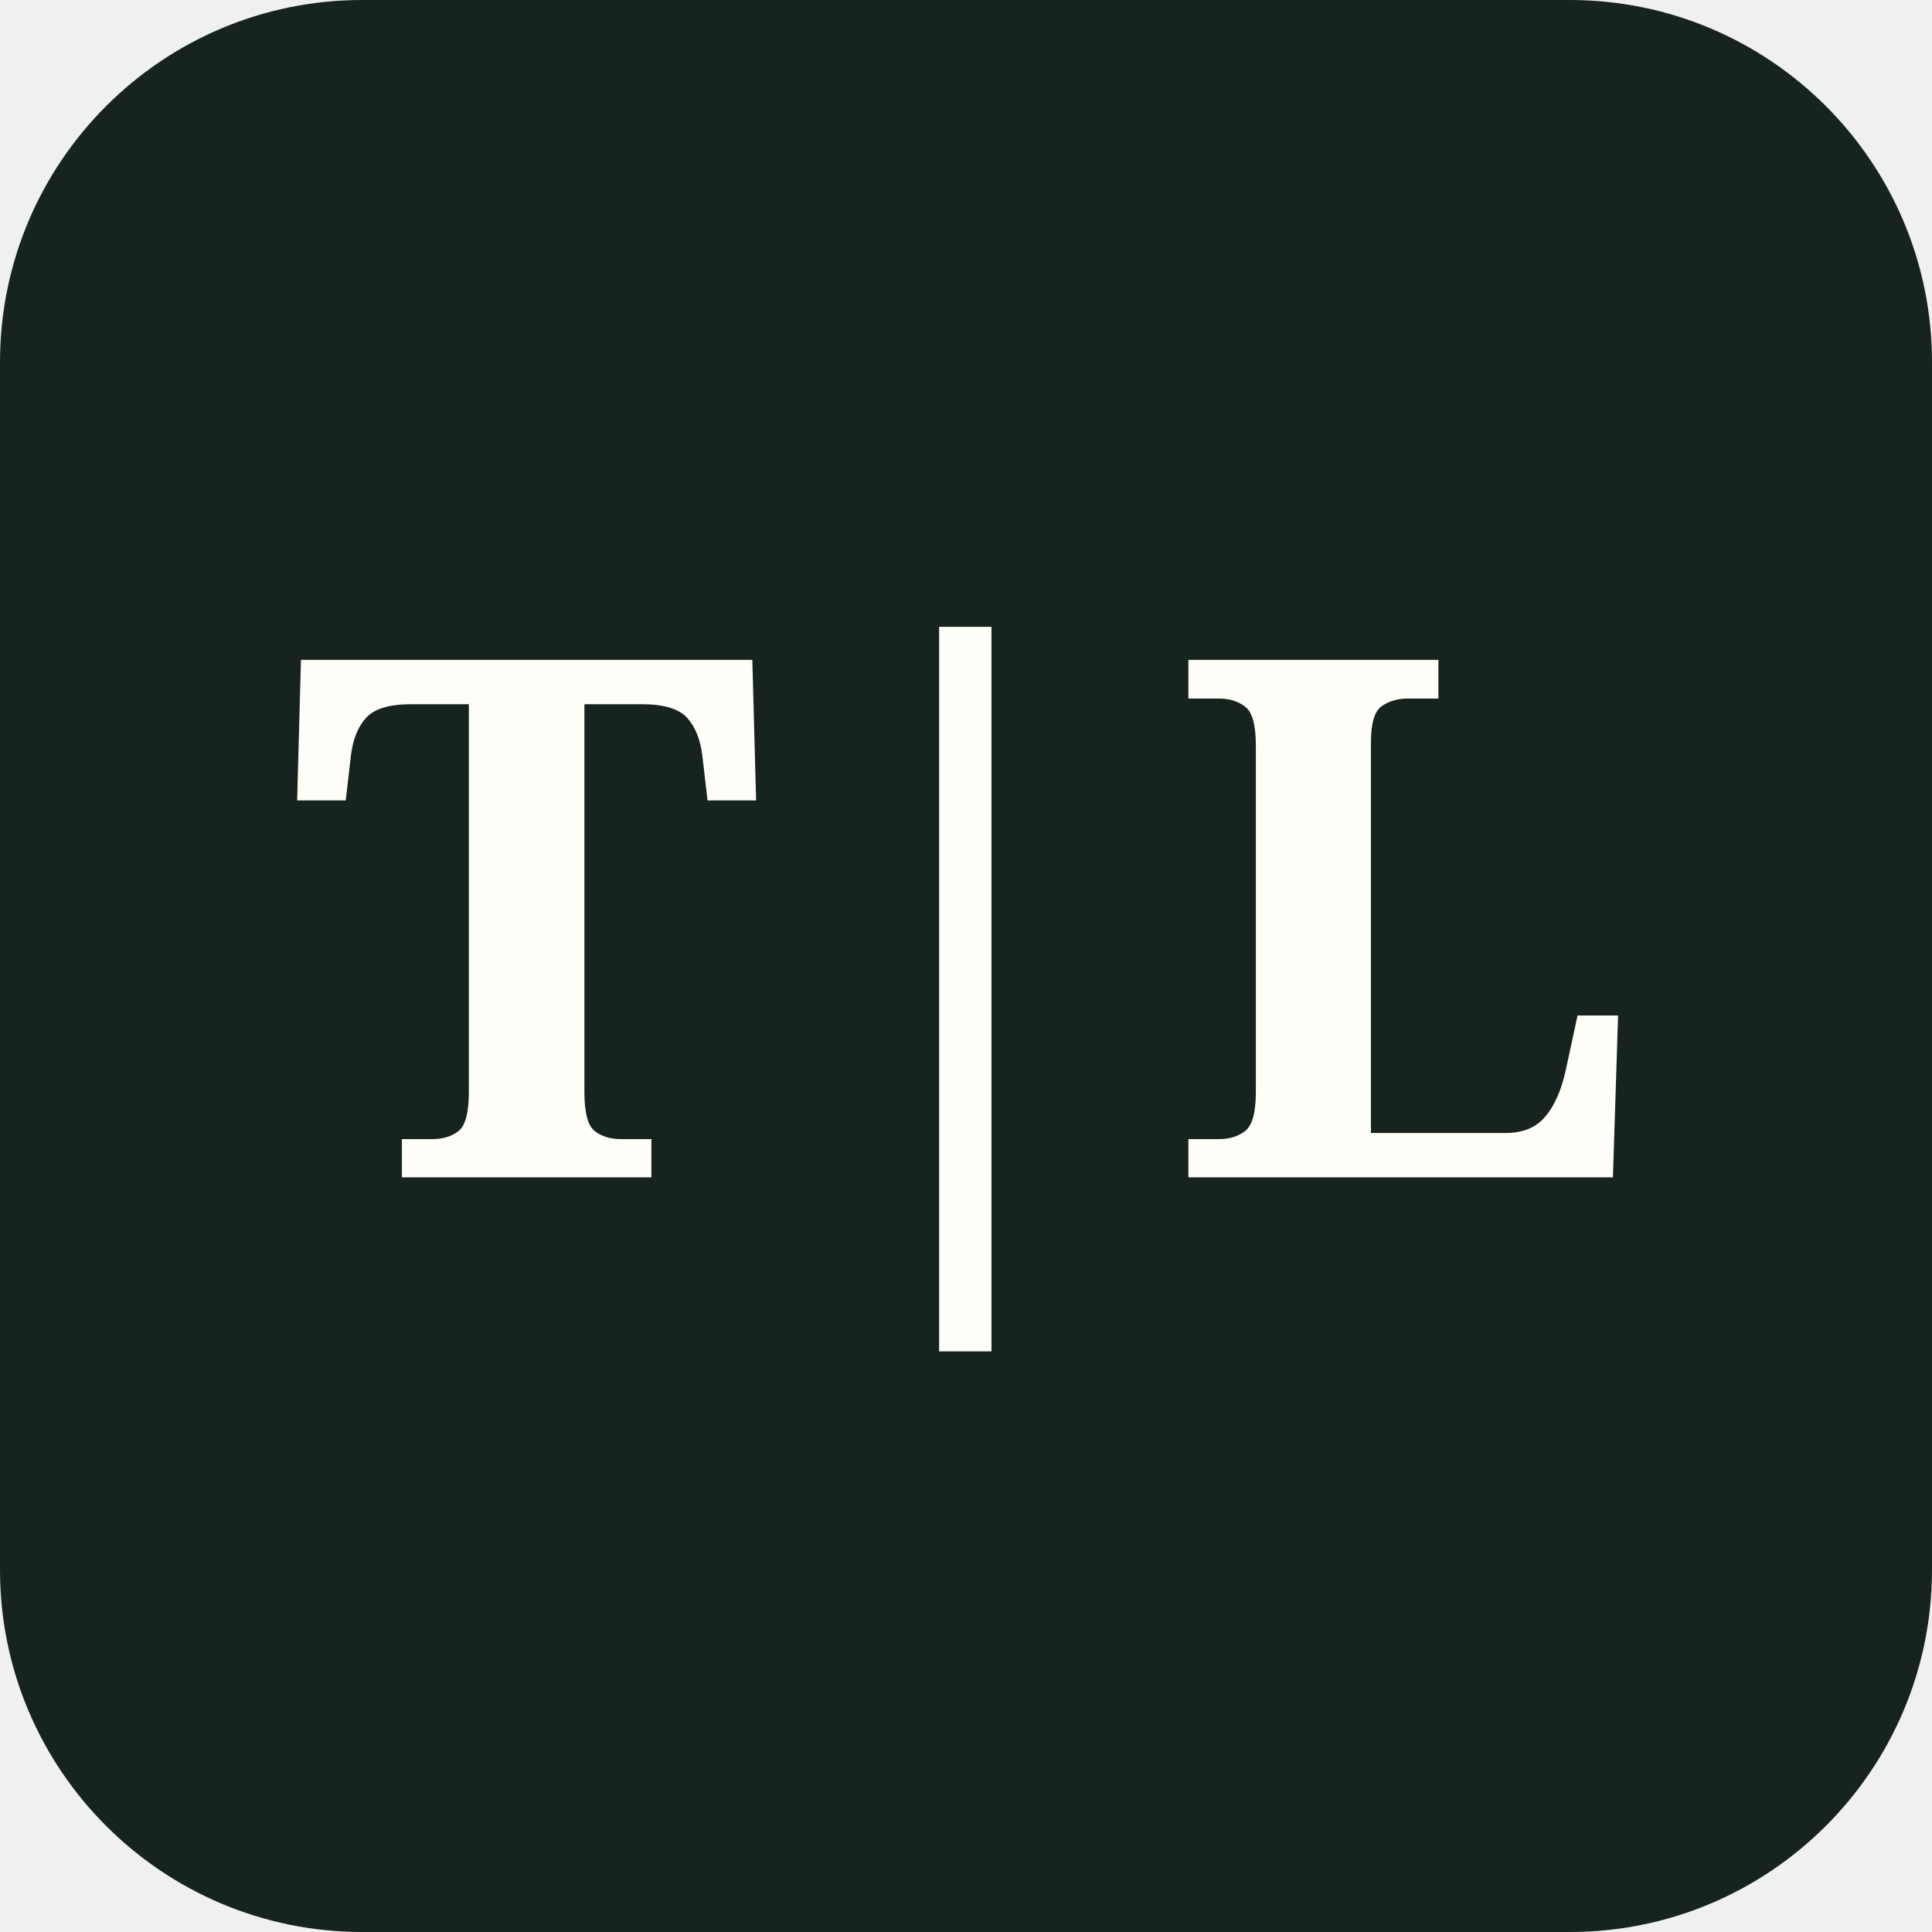
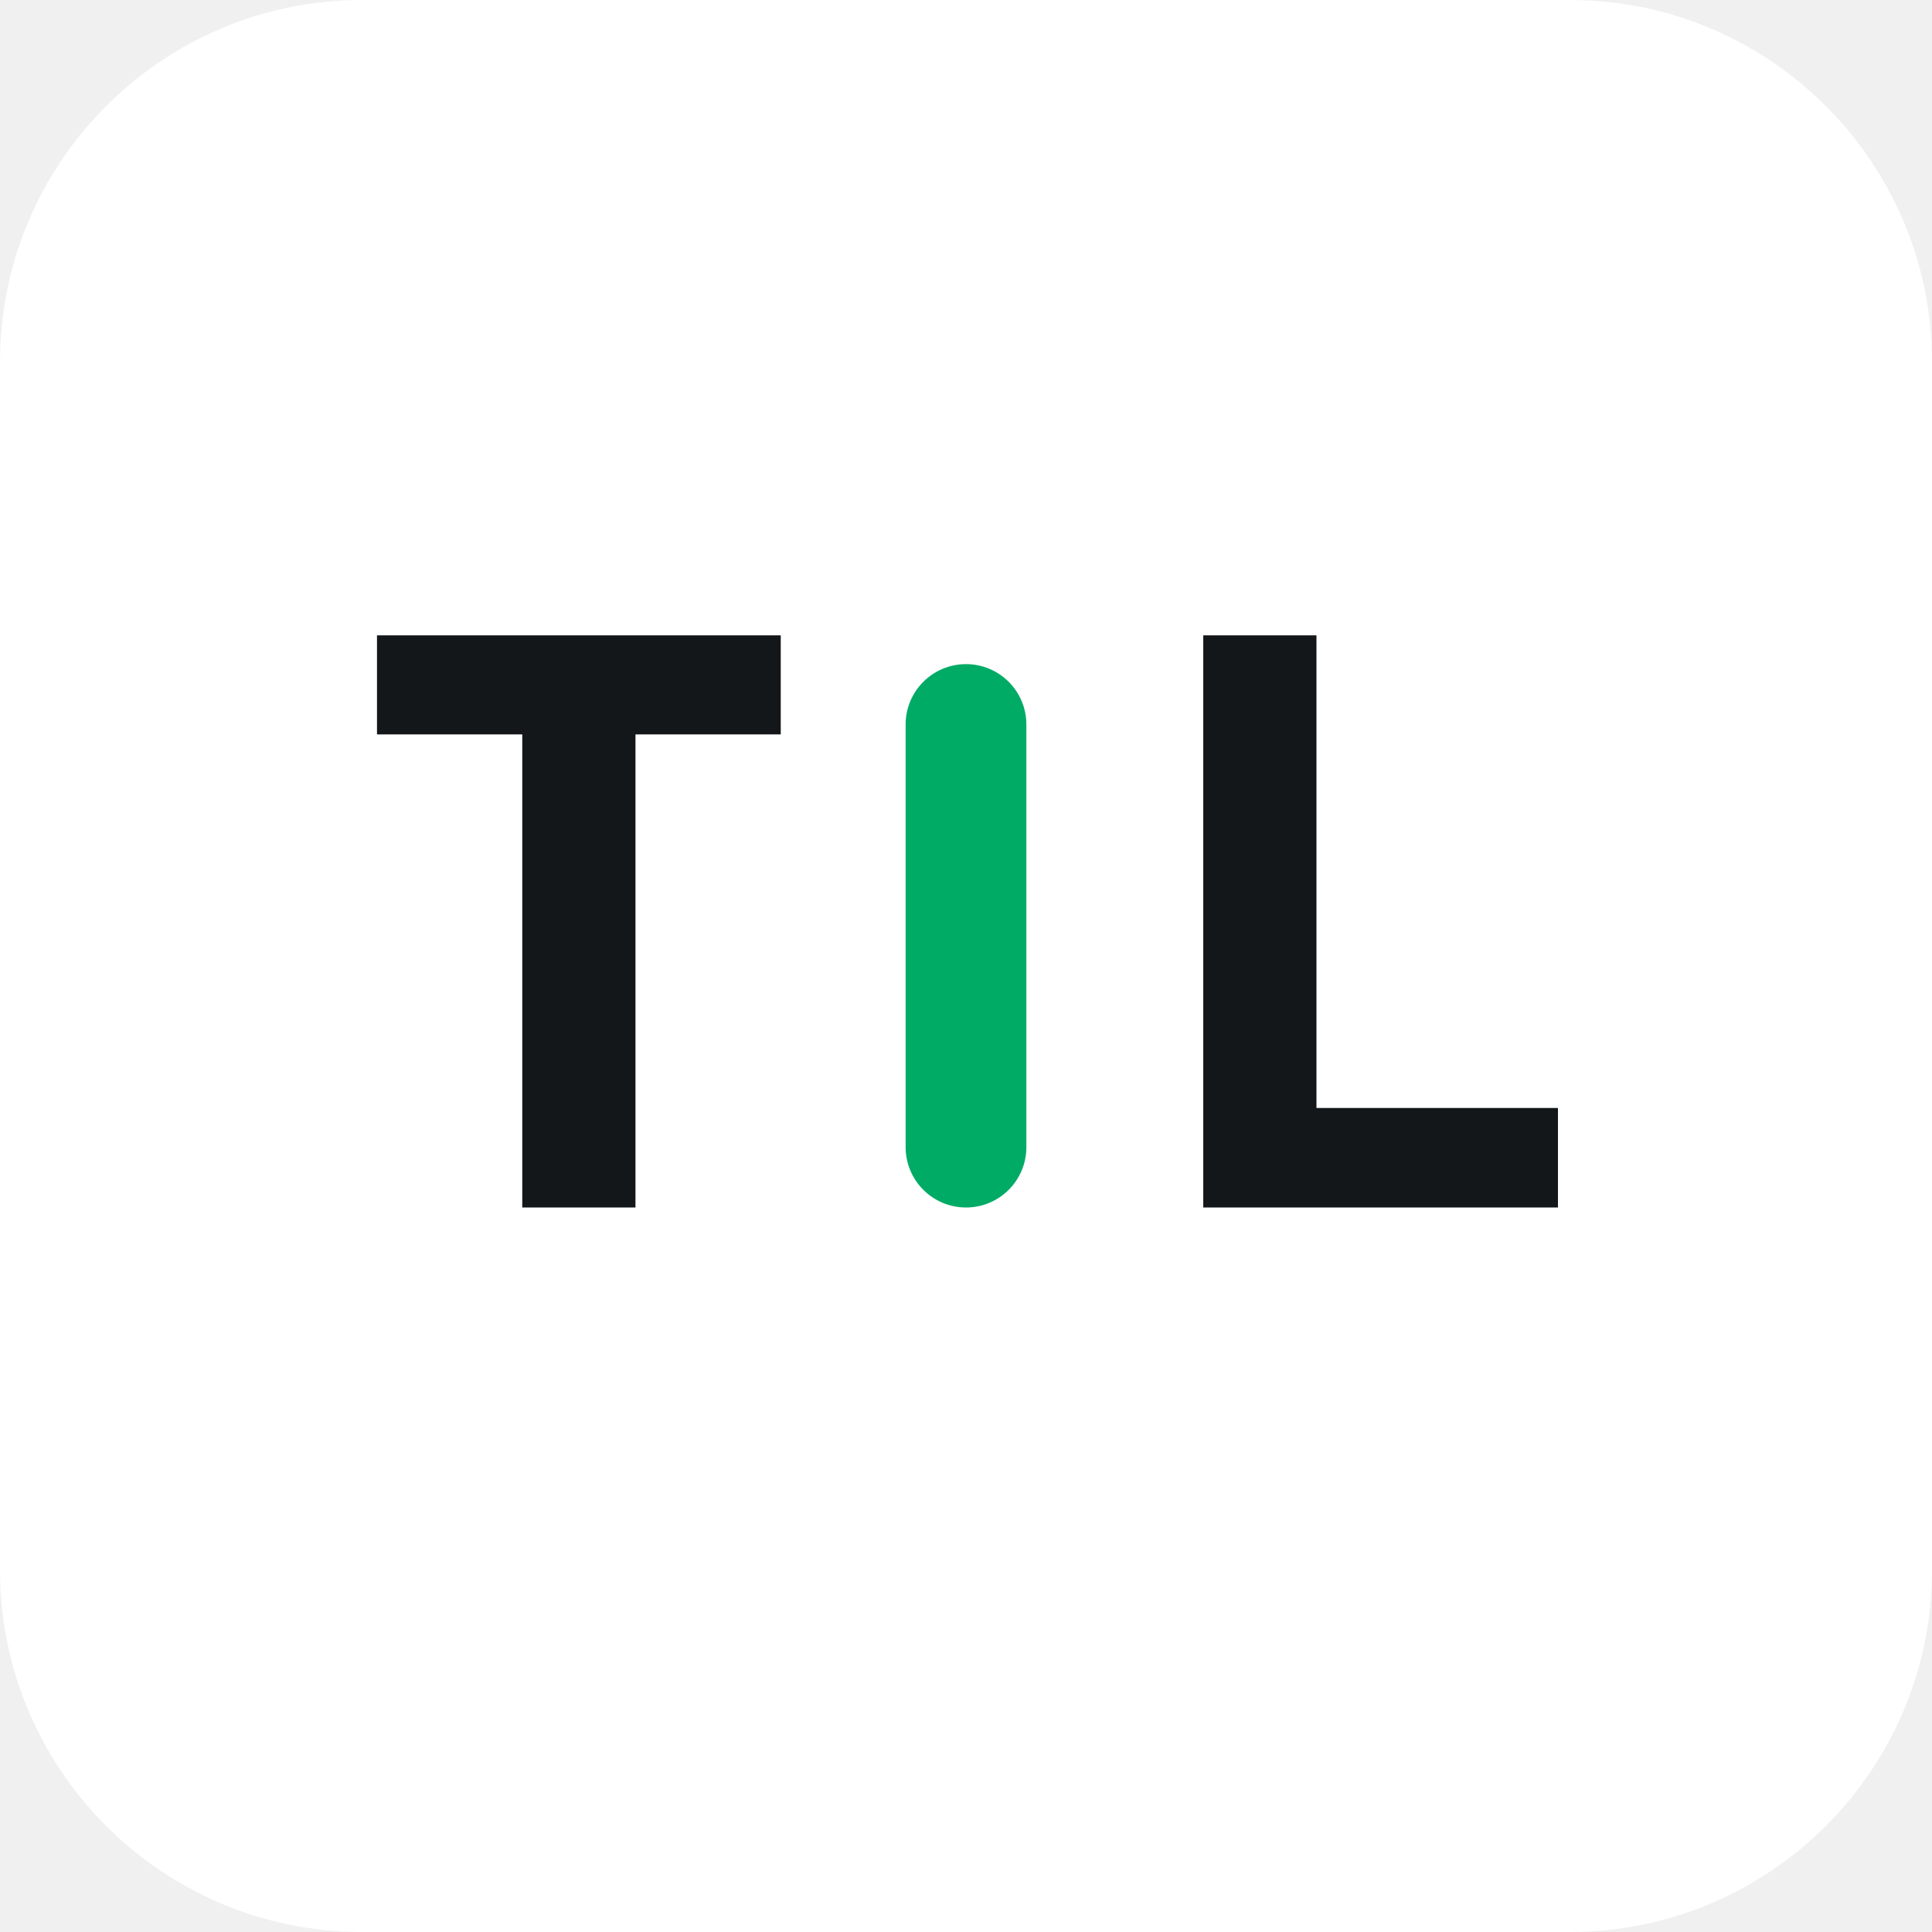
<svg xmlns="http://www.w3.org/2000/svg" viewBox="0 0 64 64">
-   <rect width="64" height="64" rx="12" fill="#16231f" />
-   <text x="32" y="39" text-anchor="middle" font-family="Georgia, serif" font-size="24" font-weight="700" fill="#fffdf8">T|L</text>
+   <rect width="64" height="64" rx="12" fill="#ffffff" />
+   <text x="27" y="40" text-anchor="end" font-family="'JetBrains Mono', ui-monospace, 'SFMono-Regular', monospace" font-size="26" font-weight="600" fill="#14171a">T</text>
+   <rect x="30" y="22" width="4" height="18" rx="2" fill="#00ab66" />
+   <text x="37" y="40" text-anchor="start" font-family="'JetBrains Mono', ui-monospace, 'SFMono-Regular', monospace" font-size="26" font-weight="600" fill="#14171a">L</text>
</svg>
